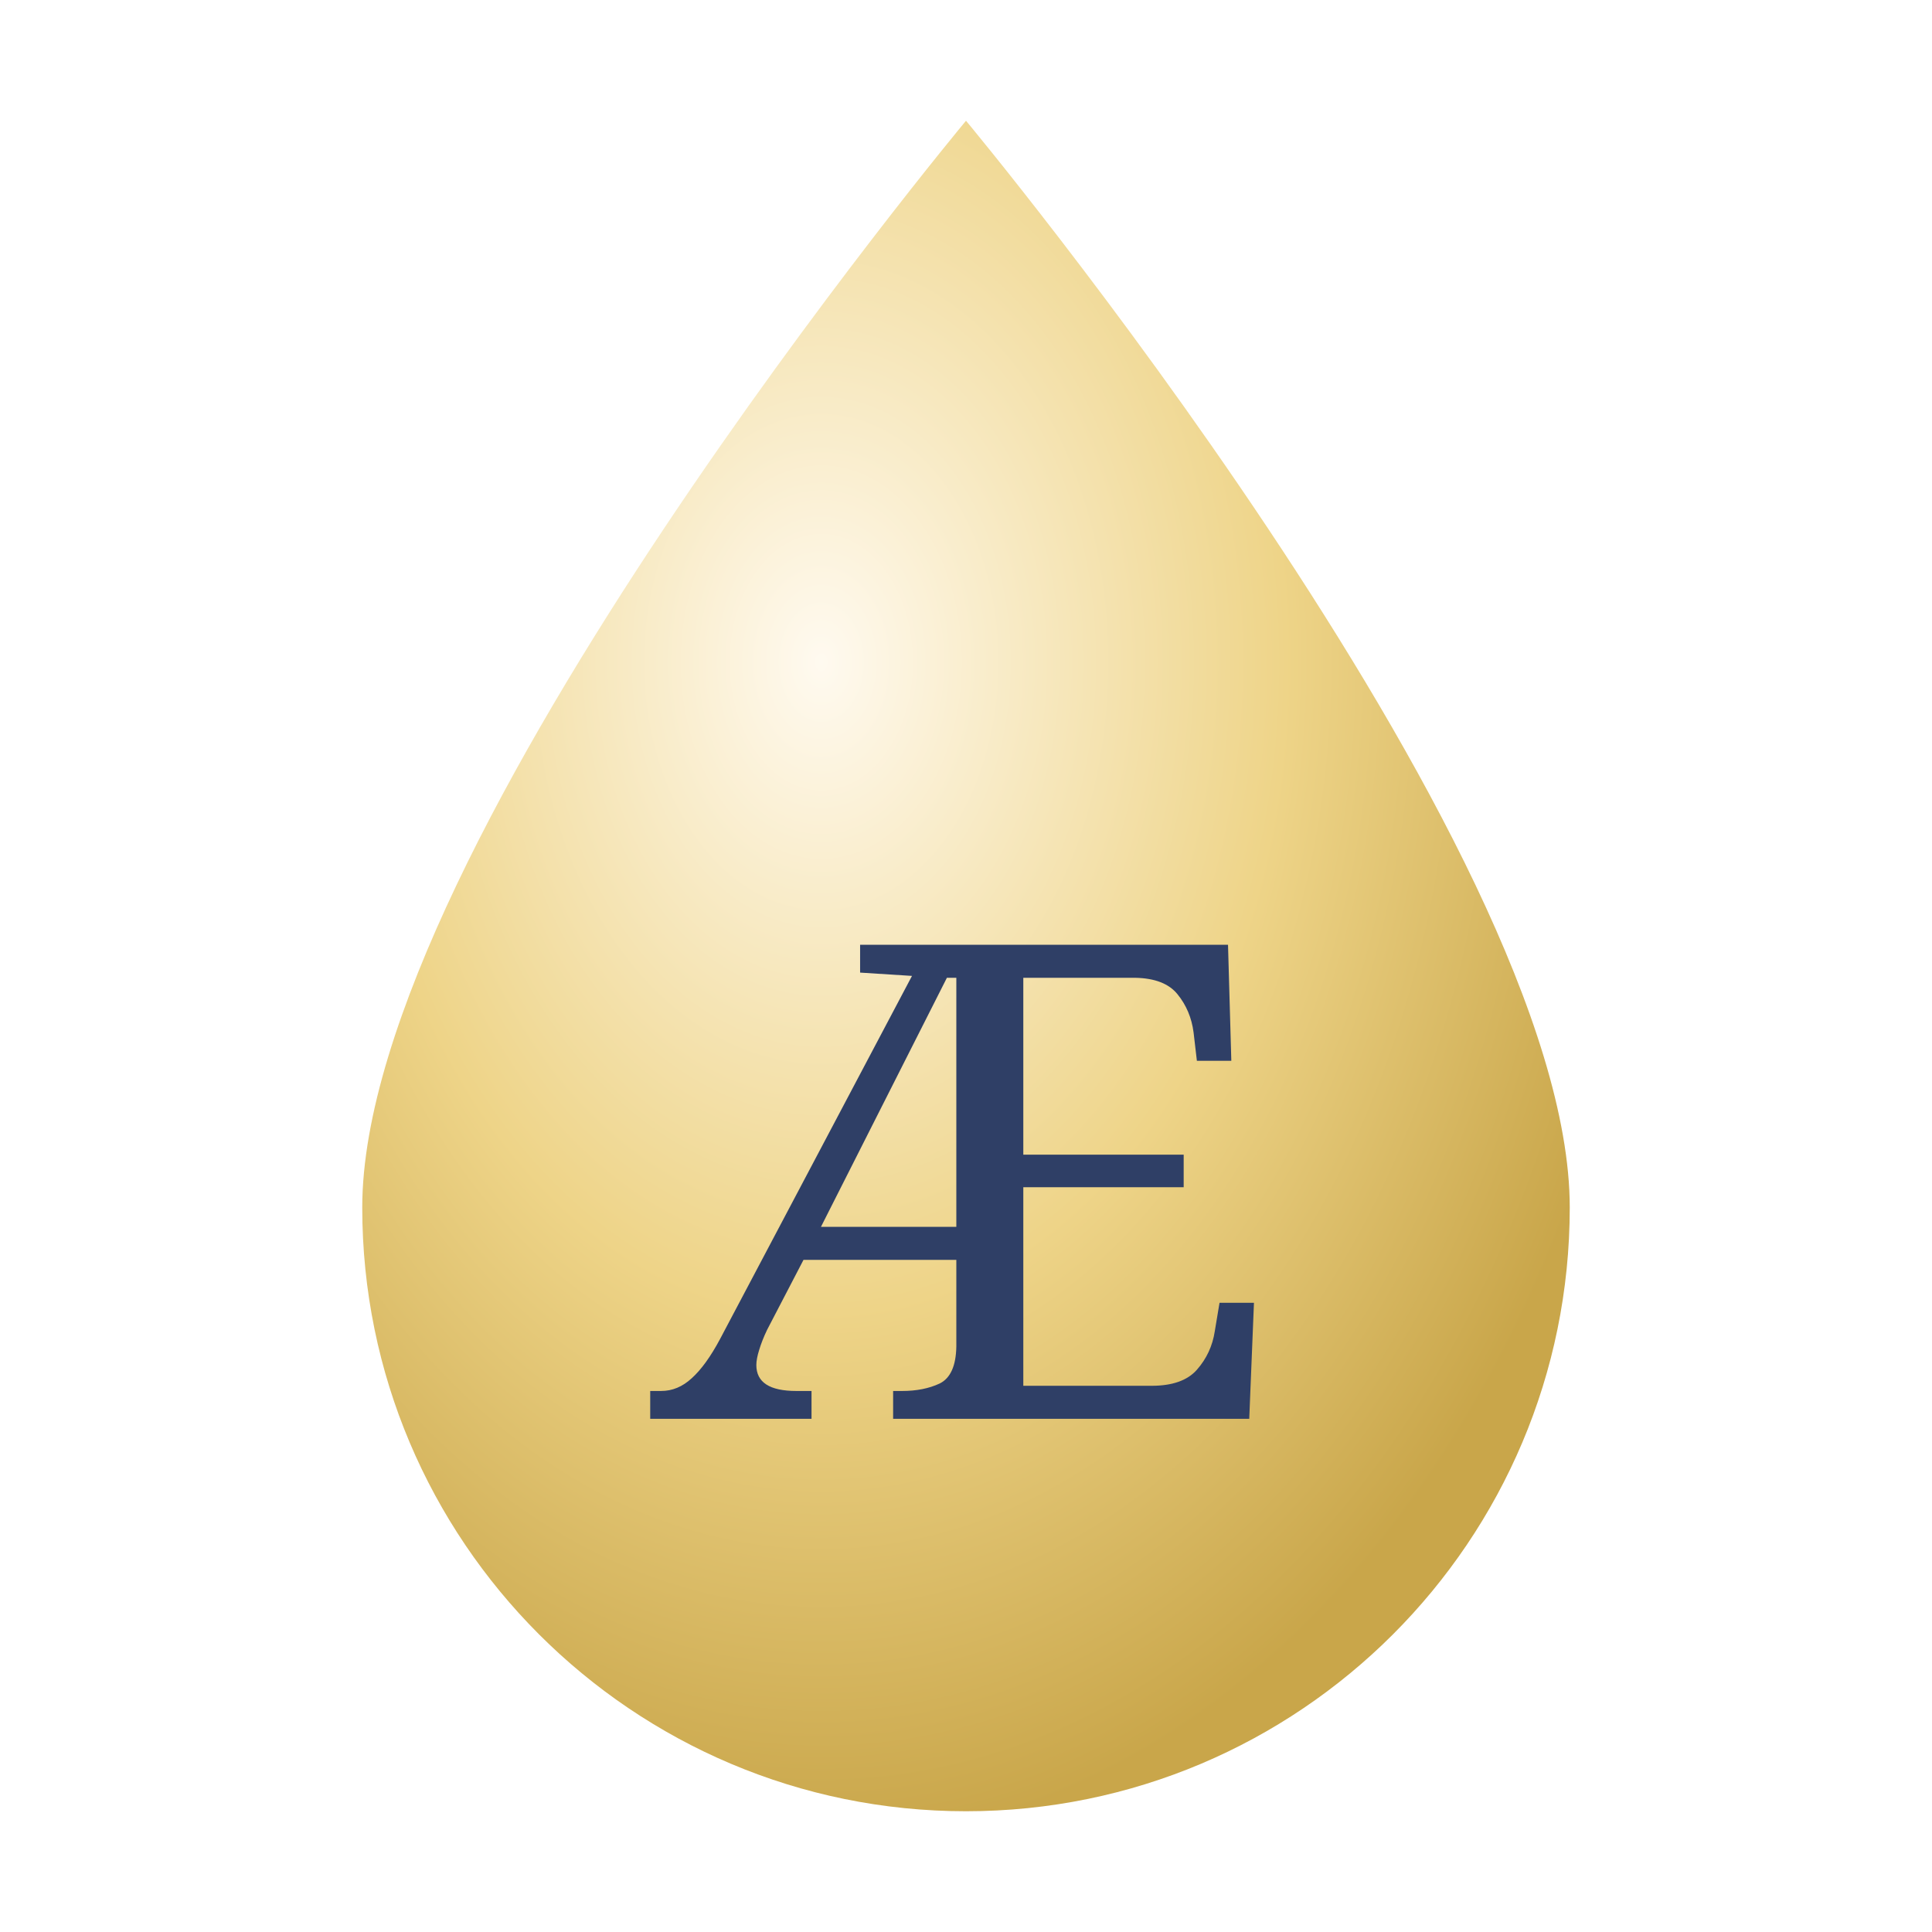
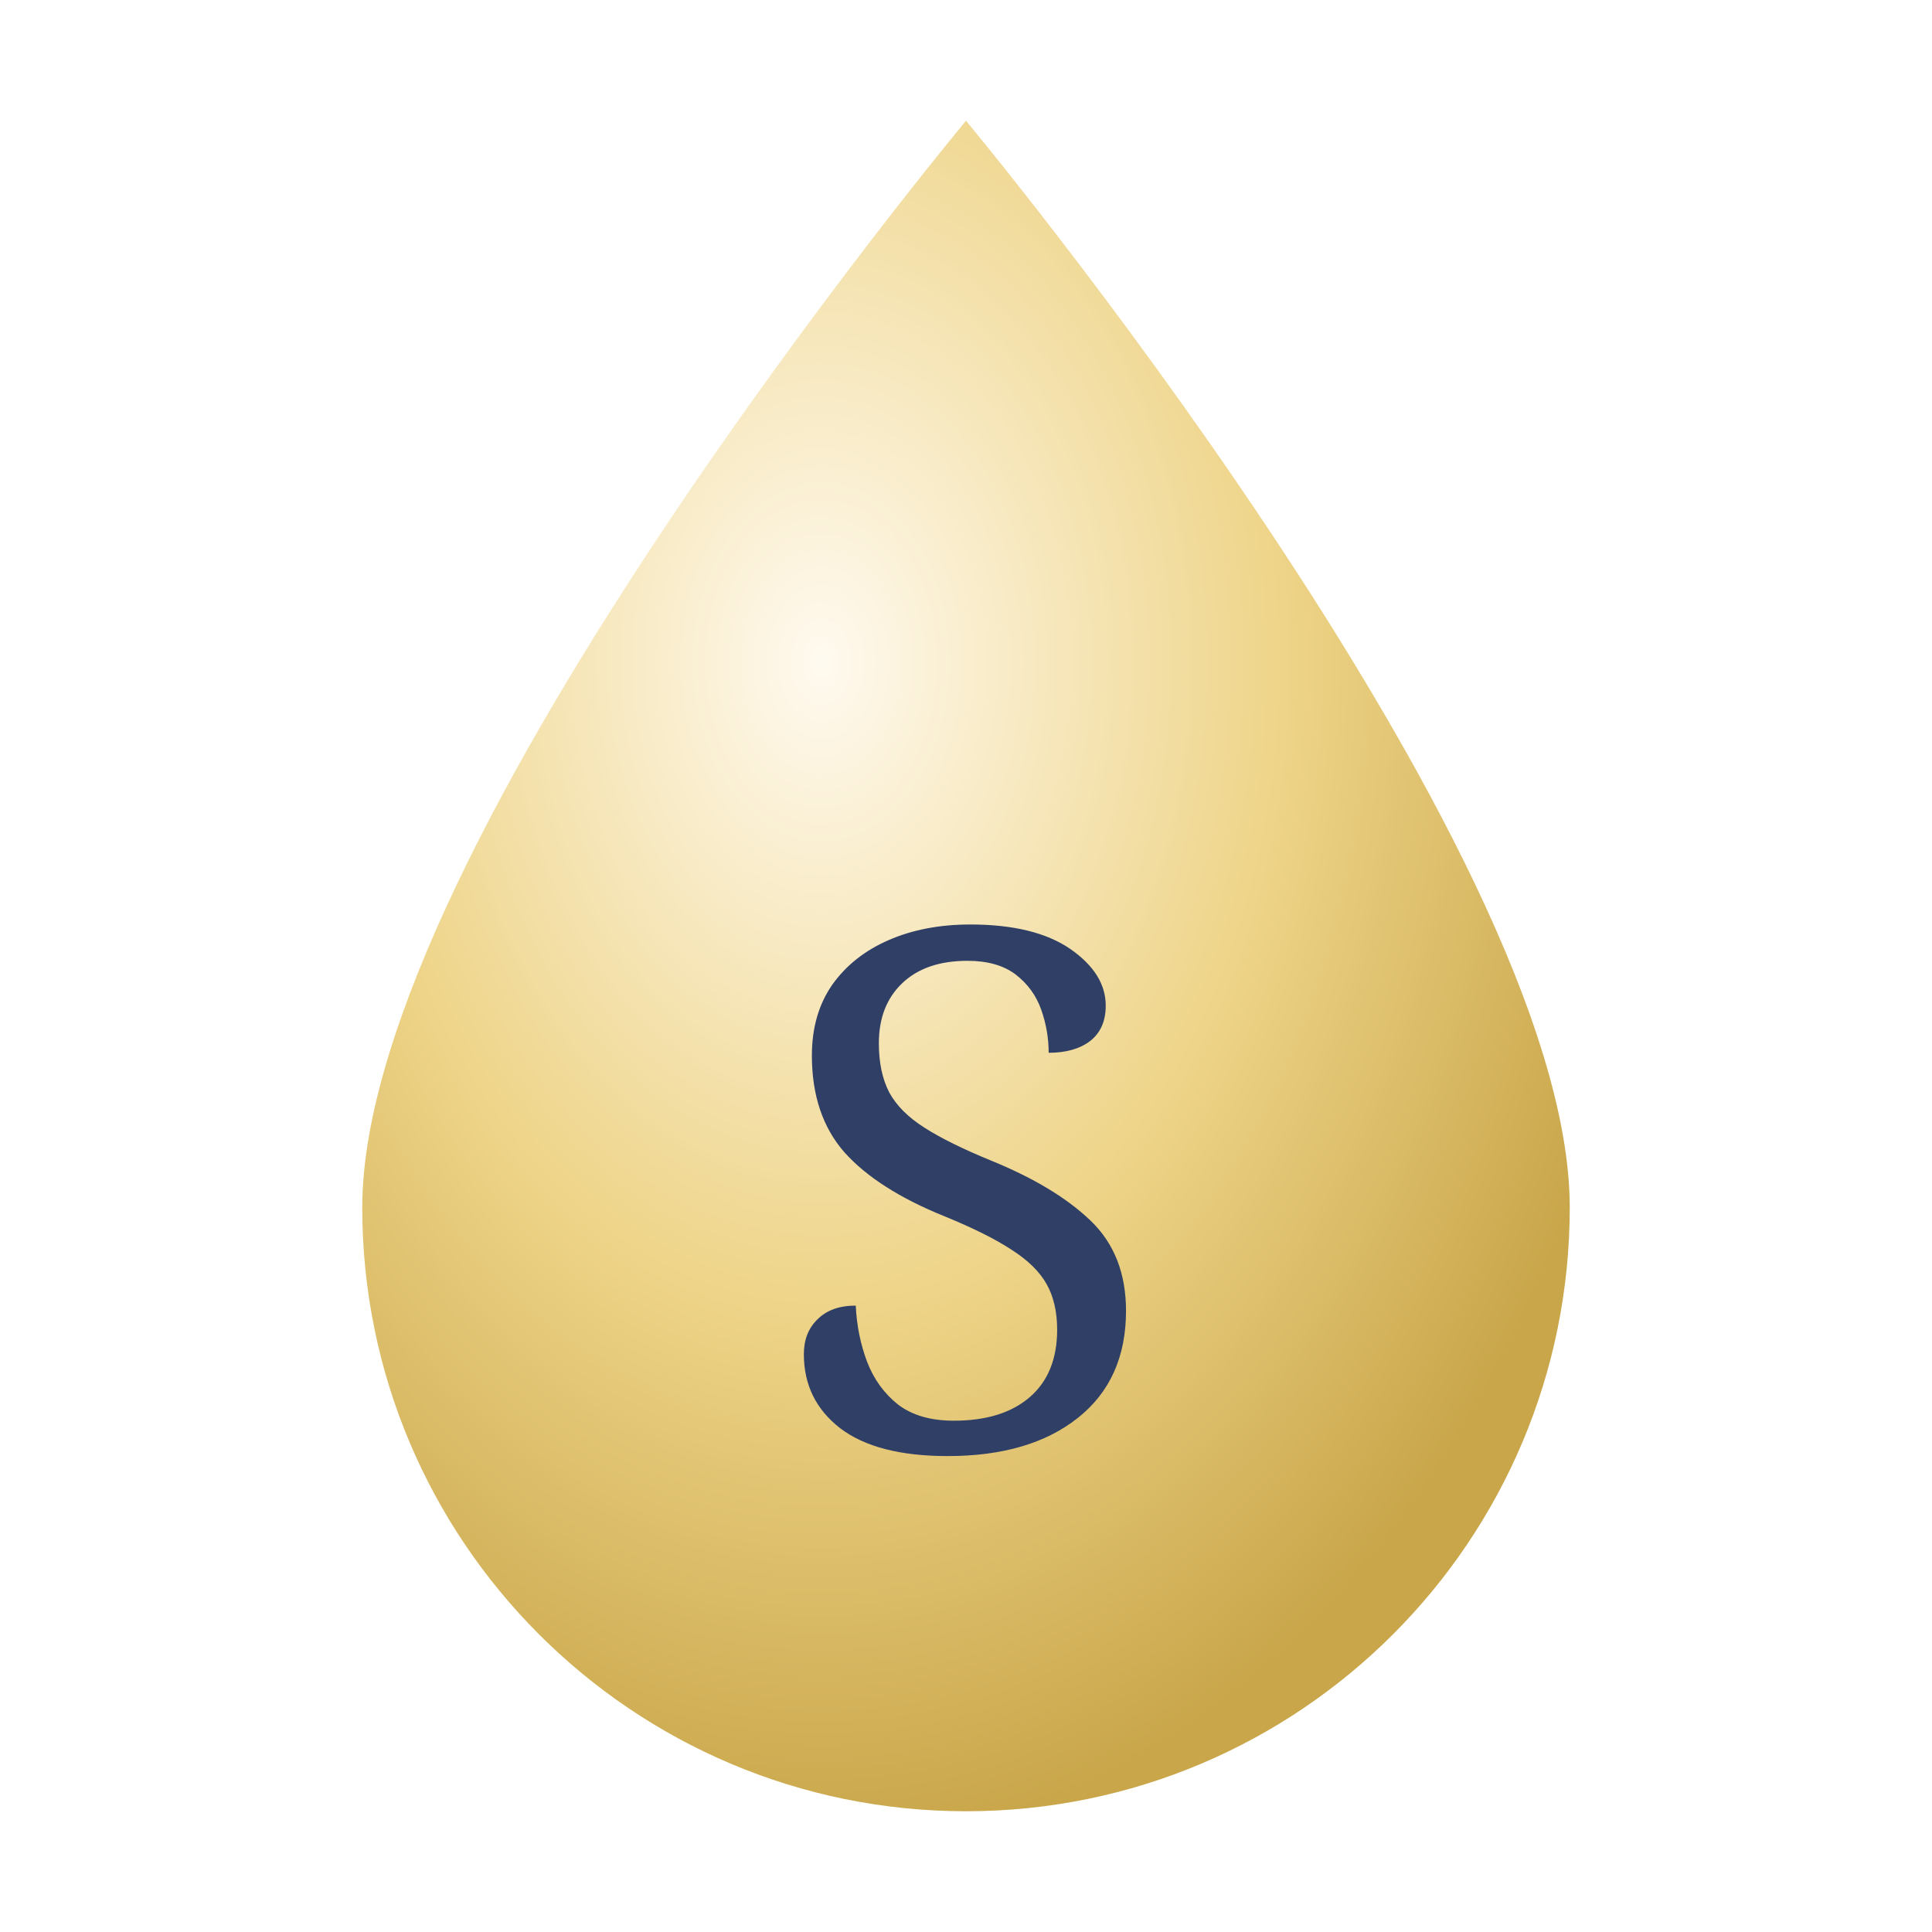
<svg xmlns="http://www.w3.org/2000/svg" viewBox="0 0 64 64">
  <defs>
    <radialGradient id="g" cx="38%" cy="32%" r="70%">
      <stop offset="0" stop-color="#fffaf0" />
      <stop offset=".55" stop-color="#eed488" />
      <stop offset="1" stop-color="#c9a64a" />
    </radialGradient>
  </defs>
  <path d="M32 4C32 4 12 28 12 40a20 20 0 0 0 40 0C52 28 32 4 32 4Z" fill="url(#g)" />
-   <text x="32" y="47" text-anchor="middle" font-family="Georgia,serif" font-size="22" fill="#2f3f66">Æ</text>
+   <text x="32" y="48" text-anchor="middle" font-family="Georgia,serif" font-size="24" fill="#2f3f66">S</text>
</svg>
